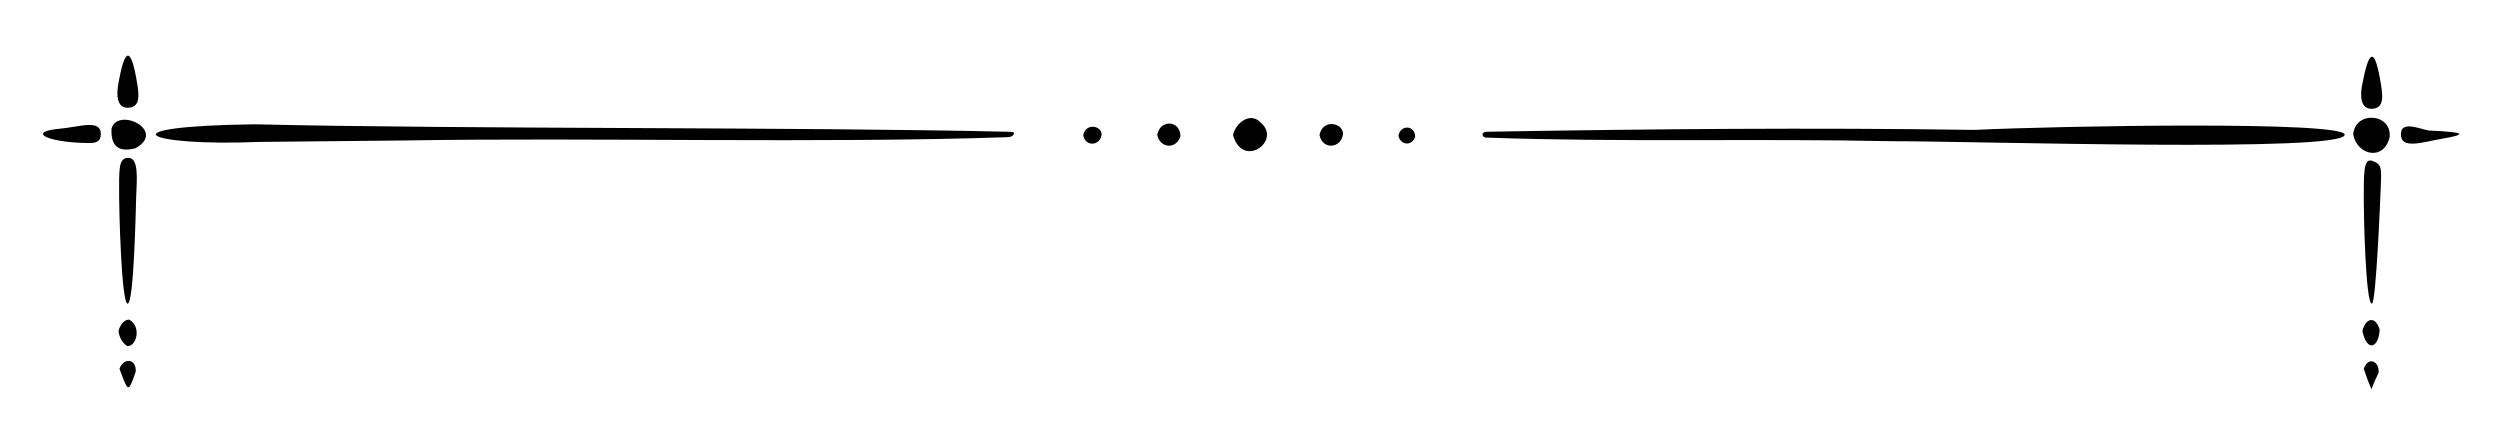
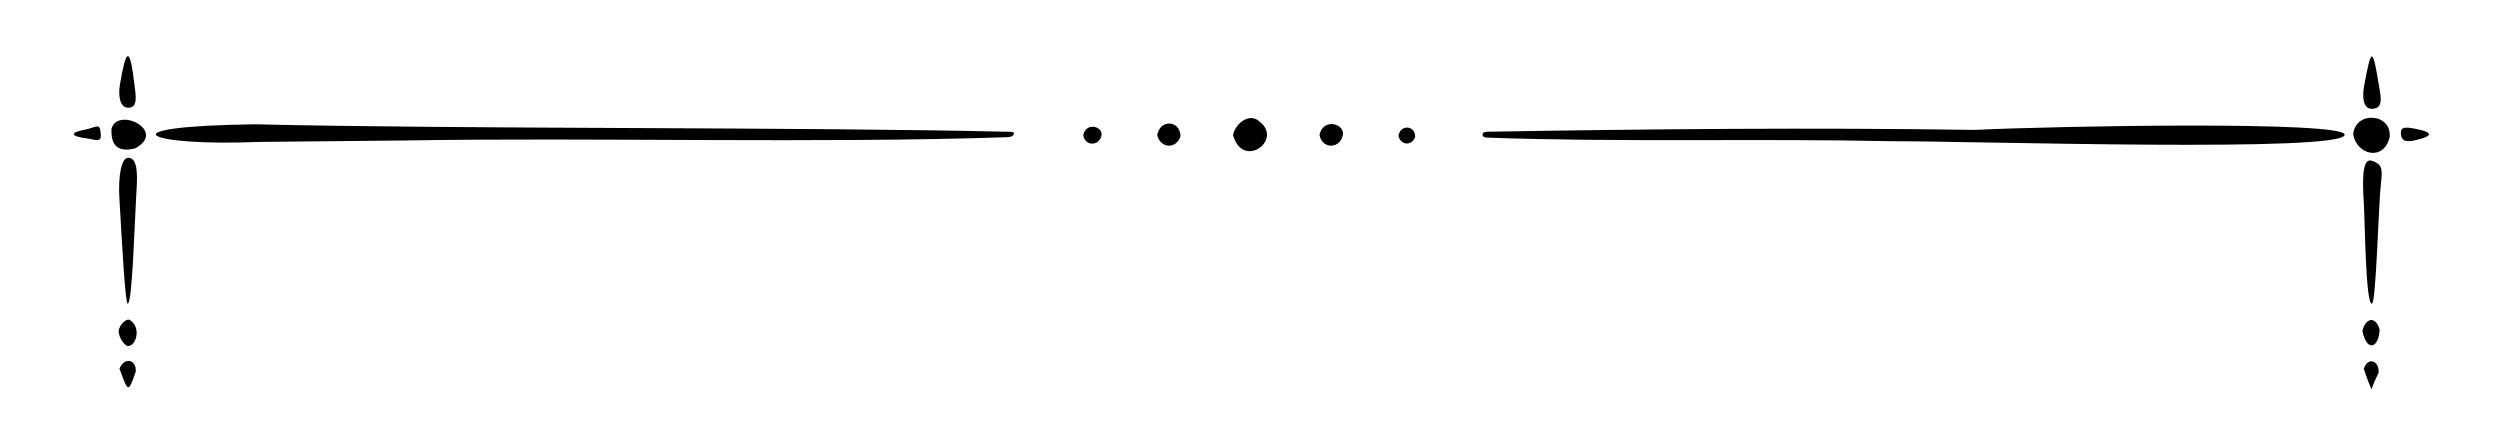
<svg xmlns="http://www.w3.org/2000/svg" xml:space="preserve" width="800" height="140" style="clip-rule:evenodd;fill-rule:evenodd;image-rendering:optimizeQuality;shape-rendering:geometricPrecision;text-rendering:geometricPrecision">
-   <path d="M0 0h800v140H0z" style="clip-rule:evenodd;display:inline;fill:none;fill-opacity:.92;fill-rule:evenodd;stroke-width:.682;-inkscape-stroke:none;paint-order:markers stroke fill;image-rendering:optimizeQuality;shape-rendering:geometricPrecision;text-rendering:geometricPrecision" />
-   <path d="M447.504 43.479c.575-3.661 5.3-3.51 5.358.288-1.057 3.093-4.675 2.726-5.358-.288m-100.878-.166c.754-4.042 5.702-3.16 5.905-.415-.322 3.77-5.143 4.245-5.905.415m23.681-.086c.8-5.09 7.37-4.88 7.45.4-1.47 4.3-6.5 3.79-7.45-.4m24.263.01c.68-3.68 5.4-7.59 8.72-4.11 7.15 5.76-5.59 15.18-8.72 4.11m27.667-.014c.964-5.168 7.291-4.042 7.551-.531-.411 4.82-6.576 5.427-7.551.53" style="clip-rule:evenodd;display:inline;fill-rule:evenodd;image-rendering:optimizeQuality;shape-rendering:geometricPrecision;text-rendering:geometricPrecision" />
-   <path d="M26.092 45.724c2.017-.146 6.043.951 6.168-2.635.179-5.143-6.907-2.44-13.053-1.909-10.01.865-5.348 3.99 6.885 4.544M37.82 27.15c-.533 3.151-.509 7.495 3.23 7.333 3.895-.168 3.434-4.12 2.864-7.663-2.01-12.497-4.072-11.62-6.094.33m.296 35.646c-.008 3.196.683 34.52 2.746 34.37 2.017-.146 2.597-30.8 2.722-34.387.178-5.143.963-12.492-2.653-12.275-3.09.186-2.796 3.72-2.815 12.292m-2.426-21.68q-.456 8.447 7.631 6.327c10.176-5.566-5.522-13.372-7.631-6.327m47.231 4.298c-36.583 1.523-50.42-5.019-1.387-5.638 68.8 1.6 172.992.802 241.812 2.402q1.95.06.54 1.38c-.5.23-1.03.35-1.59.34-59.5 2.04-132.936.05-192.476 1.05-12.436.136-21.345.193-46.899.466m-44.691 72.558c1.59-3.91 5.57-2.92 5.19 1.02-2.46 7.06-2.42 6.38-5.19-1.02m-.29-11.99c.22-1.55 1.66-3.74 3.39-3.71 4.05 2.2 2.38 8.73-.63 8.46-1.58-1-2.58-2.88-2.76-4.75M777.78 41.796c-2.017.147-9.365-3.707-9.49 1.023-.135 5.144 6.833 2.677 12.91 1.623 7.595-1.318 8.813-2.09-3.42-2.646m-21.946-14.313c-.585 3.142-.509 7.495 3.23 7.333 3.895-.168 3.434-4.12 2.864-7.663-2.01-12.497-3.869-11.62-6.094.33m.574 37.228c-.007 3.196.554 32.681 2.61 32.456 1.333-.146 2.733-34.63 2.858-38.217.178-5.142.306-6.406-2.79-7.488-2.922-1.022-2.659 4.678-2.678 13.249m-3.389-21.737c1.167 6.677 9.765 8.735 11.663.937.8-7.638-10.93-8.644-11.663-.937m3.373 75.007c1.47-4.12 5.1-2.33 4.76 1.33a44 44 0 0 0-2.3 5.26c-.92-2.17-1.74-4.36-2.46-6.59m-.42-12.01c.97-4.34 4.25-4.95 5.52-.5-.31 5.87-4.03 7.36-5.52.5m-5.679-62.87c.041 5.763-117.773 2.064-144.951 2.086-43.09-.92-86.31.39-129.44-1.15-1.96.07-2.02-1.91-.07-1.88 51.99-.89 104.01-1.36 156.03-.59 27.772-1.32 118.4-2.88 118.431 1.534" style="clip-rule:evenodd;fill:#000;fill-opacity:1;fill-rule:evenodd;-inkscape-stroke:none;paint-order:markers stroke fill;image-rendering:optimizeQuality;shape-rendering:geometricPrecision;text-rendering:geometricPrecision" />
+   <g style="display:inline">
+     <path d="M0 0h800v140H0z" style="clip-rule:evenodd;display:inline;fill:none;fill-opacity:.92;fill-rule:evenodd;stroke-width:.682;-inkscape-stroke:none;paint-order:markers stroke fill;image-rendering:optimizeQuality;shape-rendering:geometricPrecision;text-rendering:geometricPrecision" />
+     <path d="M447.504 43.479c.575-3.661 5.3-3.51 5.358.288-1.057 3.093-4.675 2.726-5.358-.288m-100.878-.166c.754-4.042 5.702-3.16 5.905-.415-.322 3.77-5.143 4.245-5.905.415m23.681-.086c.8-5.09 7.37-4.88 7.45.4-1.47 4.3-6.5 3.79-7.45-.4m24.263.01c.68-3.68 5.4-7.59 8.72-4.11 7.15 5.76-5.59 15.18-8.72 4.11m27.667-.014c.964-5.168 7.291-4.042 7.551-.531-.411 4.82-6.576 5.427-7.551.53" style="clip-rule:evenodd;display:inline;fill-rule:evenodd;image-rendering:optimizeQuality;shape-rendering:geometricPrecision;text-rendering:geometricPrecision" />
+     <path d="M32.26 43.089c-.307-4.14-1.05-2.358-5.331-1.55-4.58.865-4.404 2.093.713 2.726 2.61.323 4.821 1.567 4.618-1.176m6.1-15.94c-.534 3.151-.153 7.32 2.69 7.333 3.178.015 2.393-3.92 1.967-7.484-1.471-12.317-2.635-11.798-4.657.15m2.503 70.017c1.474.084 2.17-25.308 2.722-34.388.312-5.136.963-12.492-2.653-12.275-2.067.125-3.144 5.698-2.728 12.929.811 14.075 1.866 33.688 2.659 33.734M35.69 41.115q-.456 8.447 7.631 6.327c10.176-5.566-5.522-13.372-7.631-6.327m47.231 4.298c-36.583 1.523-50.42-5.019-1.387-5.638 68.8 1.6 172.992.802 241.812 2.402q1.95.06.54 1.38c-.5.23-1.03.35-1.59.34-59.5 2.04-132.936.05-192.476 1.05-12.436.136-21.345.193-46.899.466m-44.691 72.558c1.59-3.91 5.57-2.92 5.19 1.02-2.46 7.06-2.42 6.38-5.19-1.02m-.29-11.99c.22-1.55 1.66-3.74 3.39-3.71 4.05 2.2 2.38 8.73-.63 8.46-1.58-1-2.58-2.88-2.76-4.75M768.29 42.819c.176 2.656 2.168 2.678 5.135 1.934 4.597-1.153 6.071-2.313-1.173-3.668-3.57-.668-4.07.101-3.962 1.734m-11.747-15.455c-.585 3.143-.627 7.495 2.52 7.452 3.9-.053 2.726-4.12 2.156-7.663-2.01-12.497-2.45-11.737-4.676.211m-.135 37.347c.386 5.752.554 32.681 2.61 32.456 1.333-.146 2.143-32.468 2.858-38.217.634-5.106.306-6.406-2.79-7.488-2.922-1.022-3.252 4.697-2.678 13.249m-3.389-21.737c1.167 6.677 9.765 8.735 11.663.937.8-7.638-10.93-8.644-11.663-.937m3.373 75.007c1.47-4.12 5.1-2.33 4.76 1.33a44 44 0 0 0-2.3 5.26c-.92-2.17-1.74-4.36-2.46-6.59m-.42-12.01c.97-4.34 4.25-4.95 5.52-.5-.31 5.87-4.03 7.36-5.52.5m-5.679-62.87c.041 5.763-117.773 2.064-144.951 2.086-43.09-.92-86.31.39-129.44-1.15-1.96.07-2.02-1.91-.07-1.88 51.99-.89 104.01-1.36 156.03-.59 27.772-1.32 118.4-2.88 118.431 1.534" style="clip-rule:evenodd;fill:#000;fill-opacity:1;fill-rule:evenodd;-inkscape-stroke:none;paint-order:markers stroke fill;image-rendering:optimizeQuality;shape-rendering:geometricPrecision;text-rendering:geometricPrecision" />
+   </g>
</svg>
